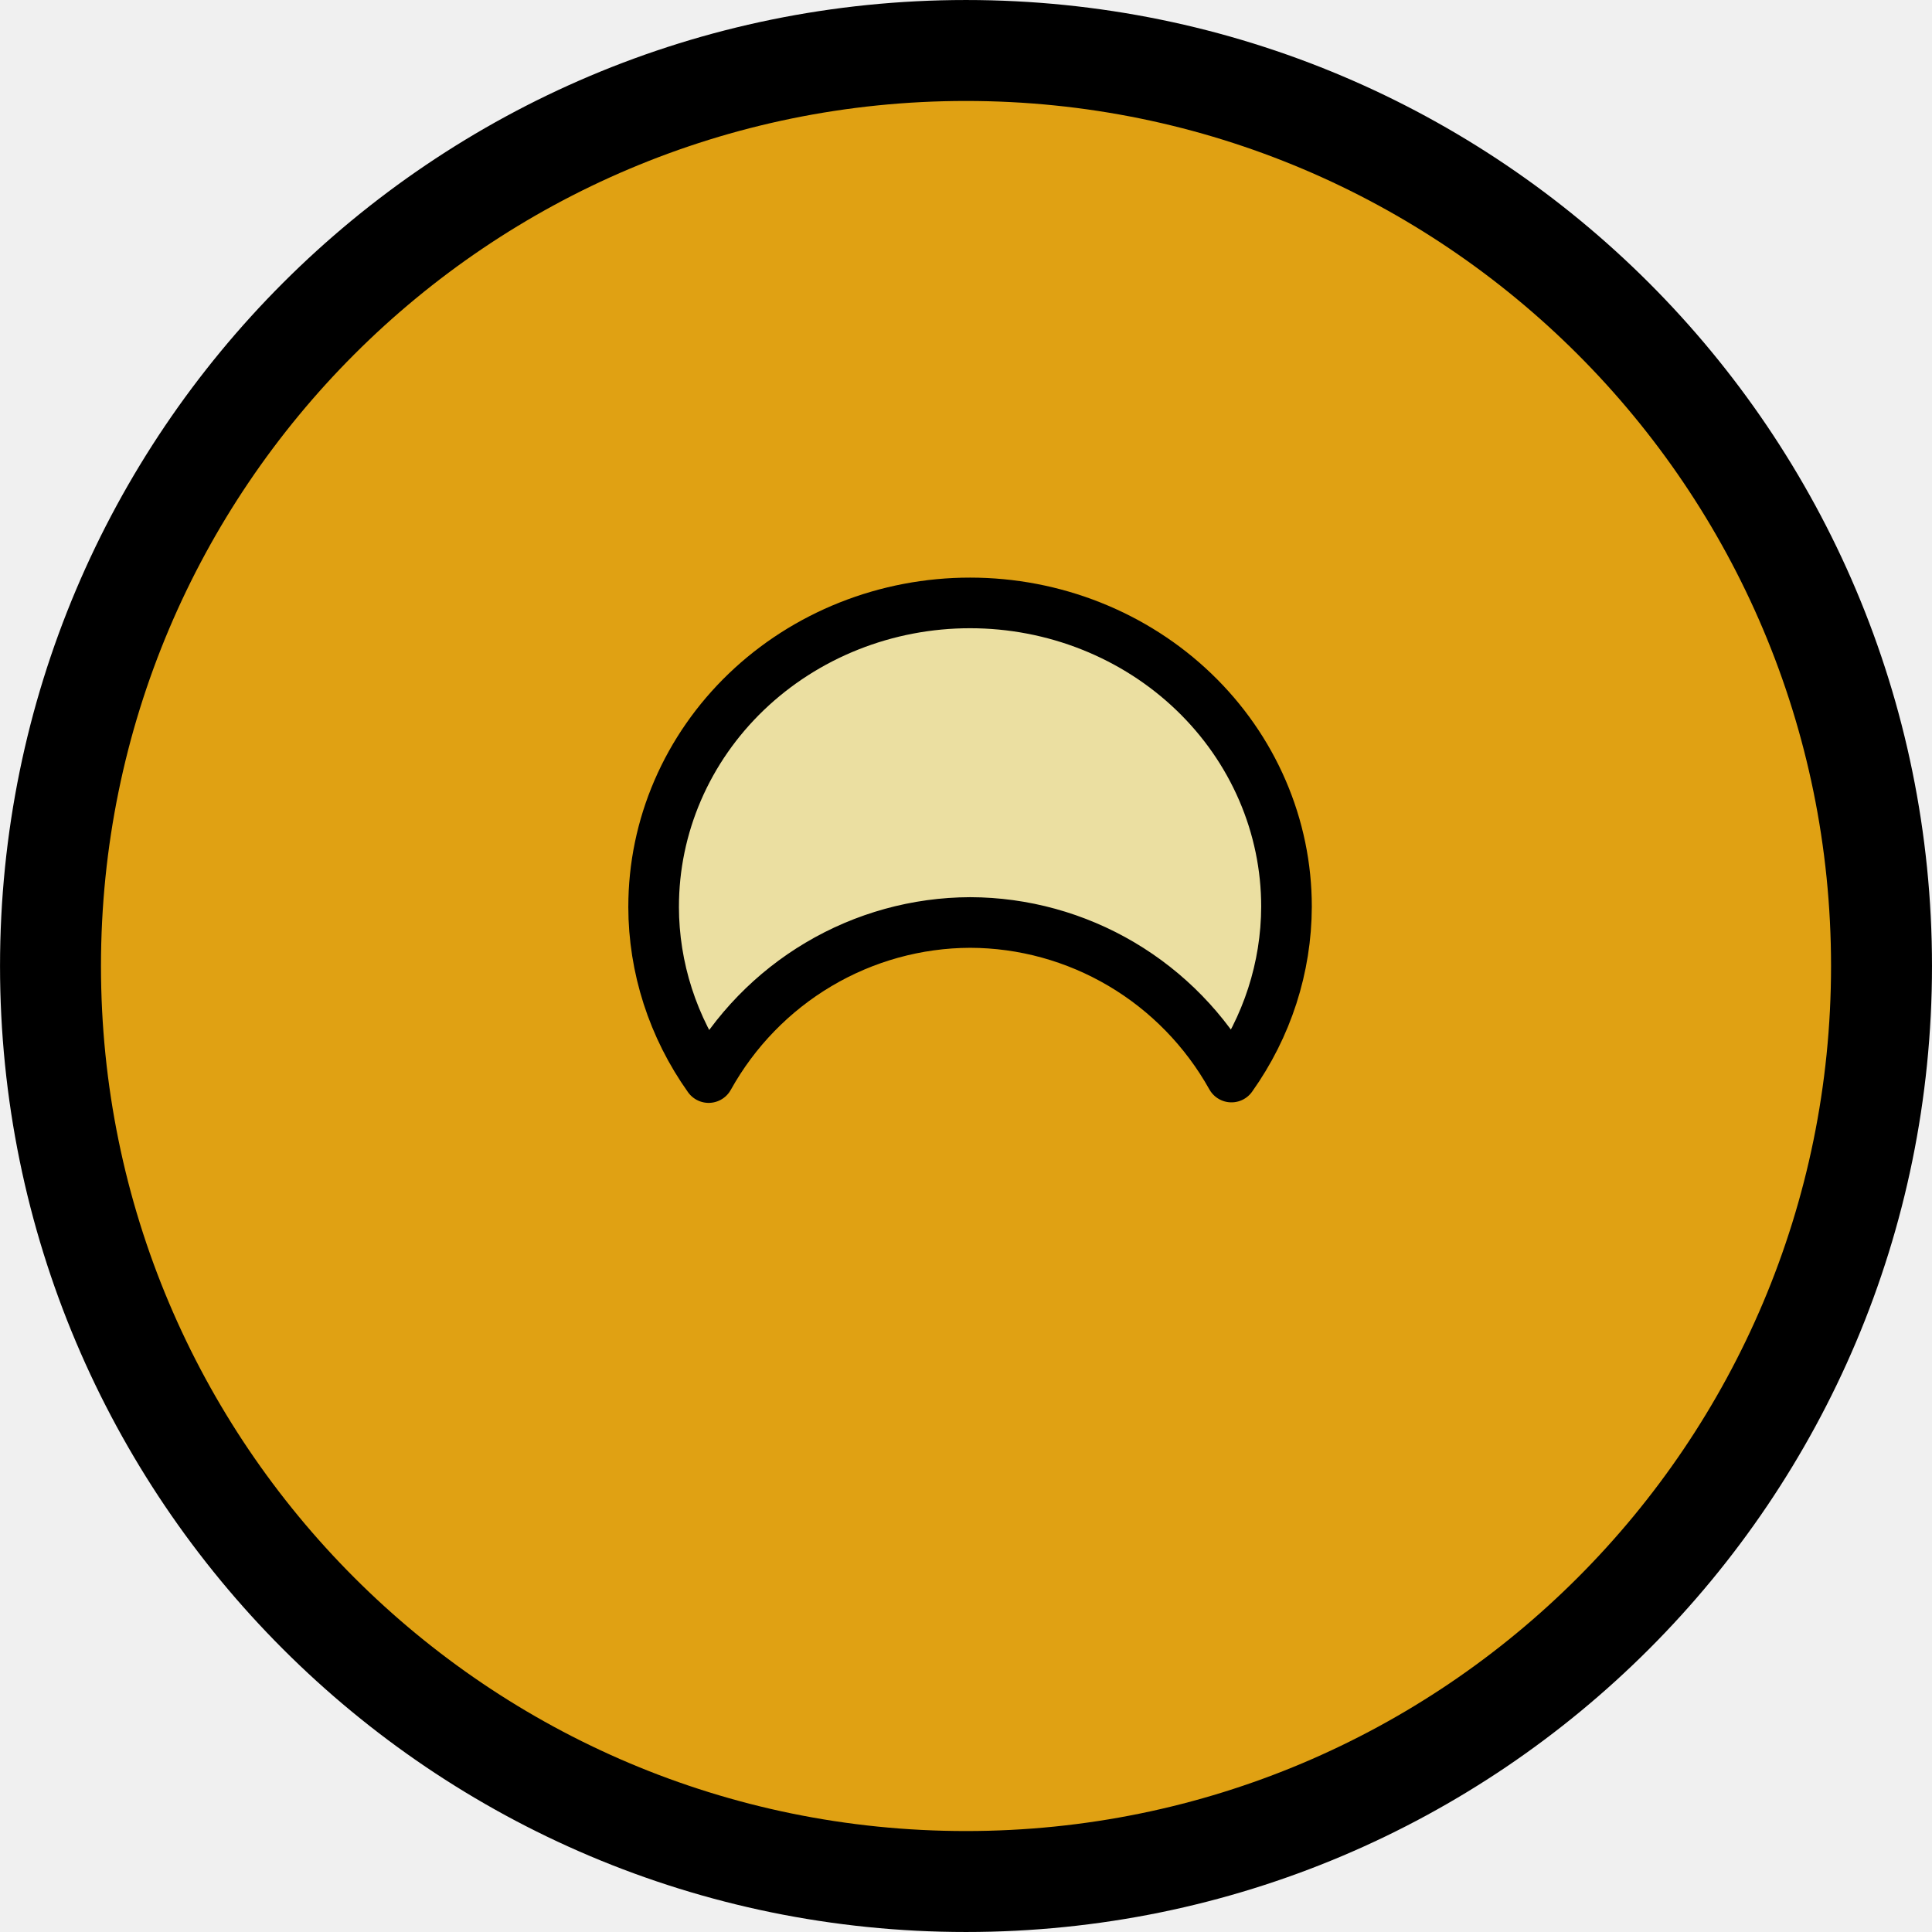
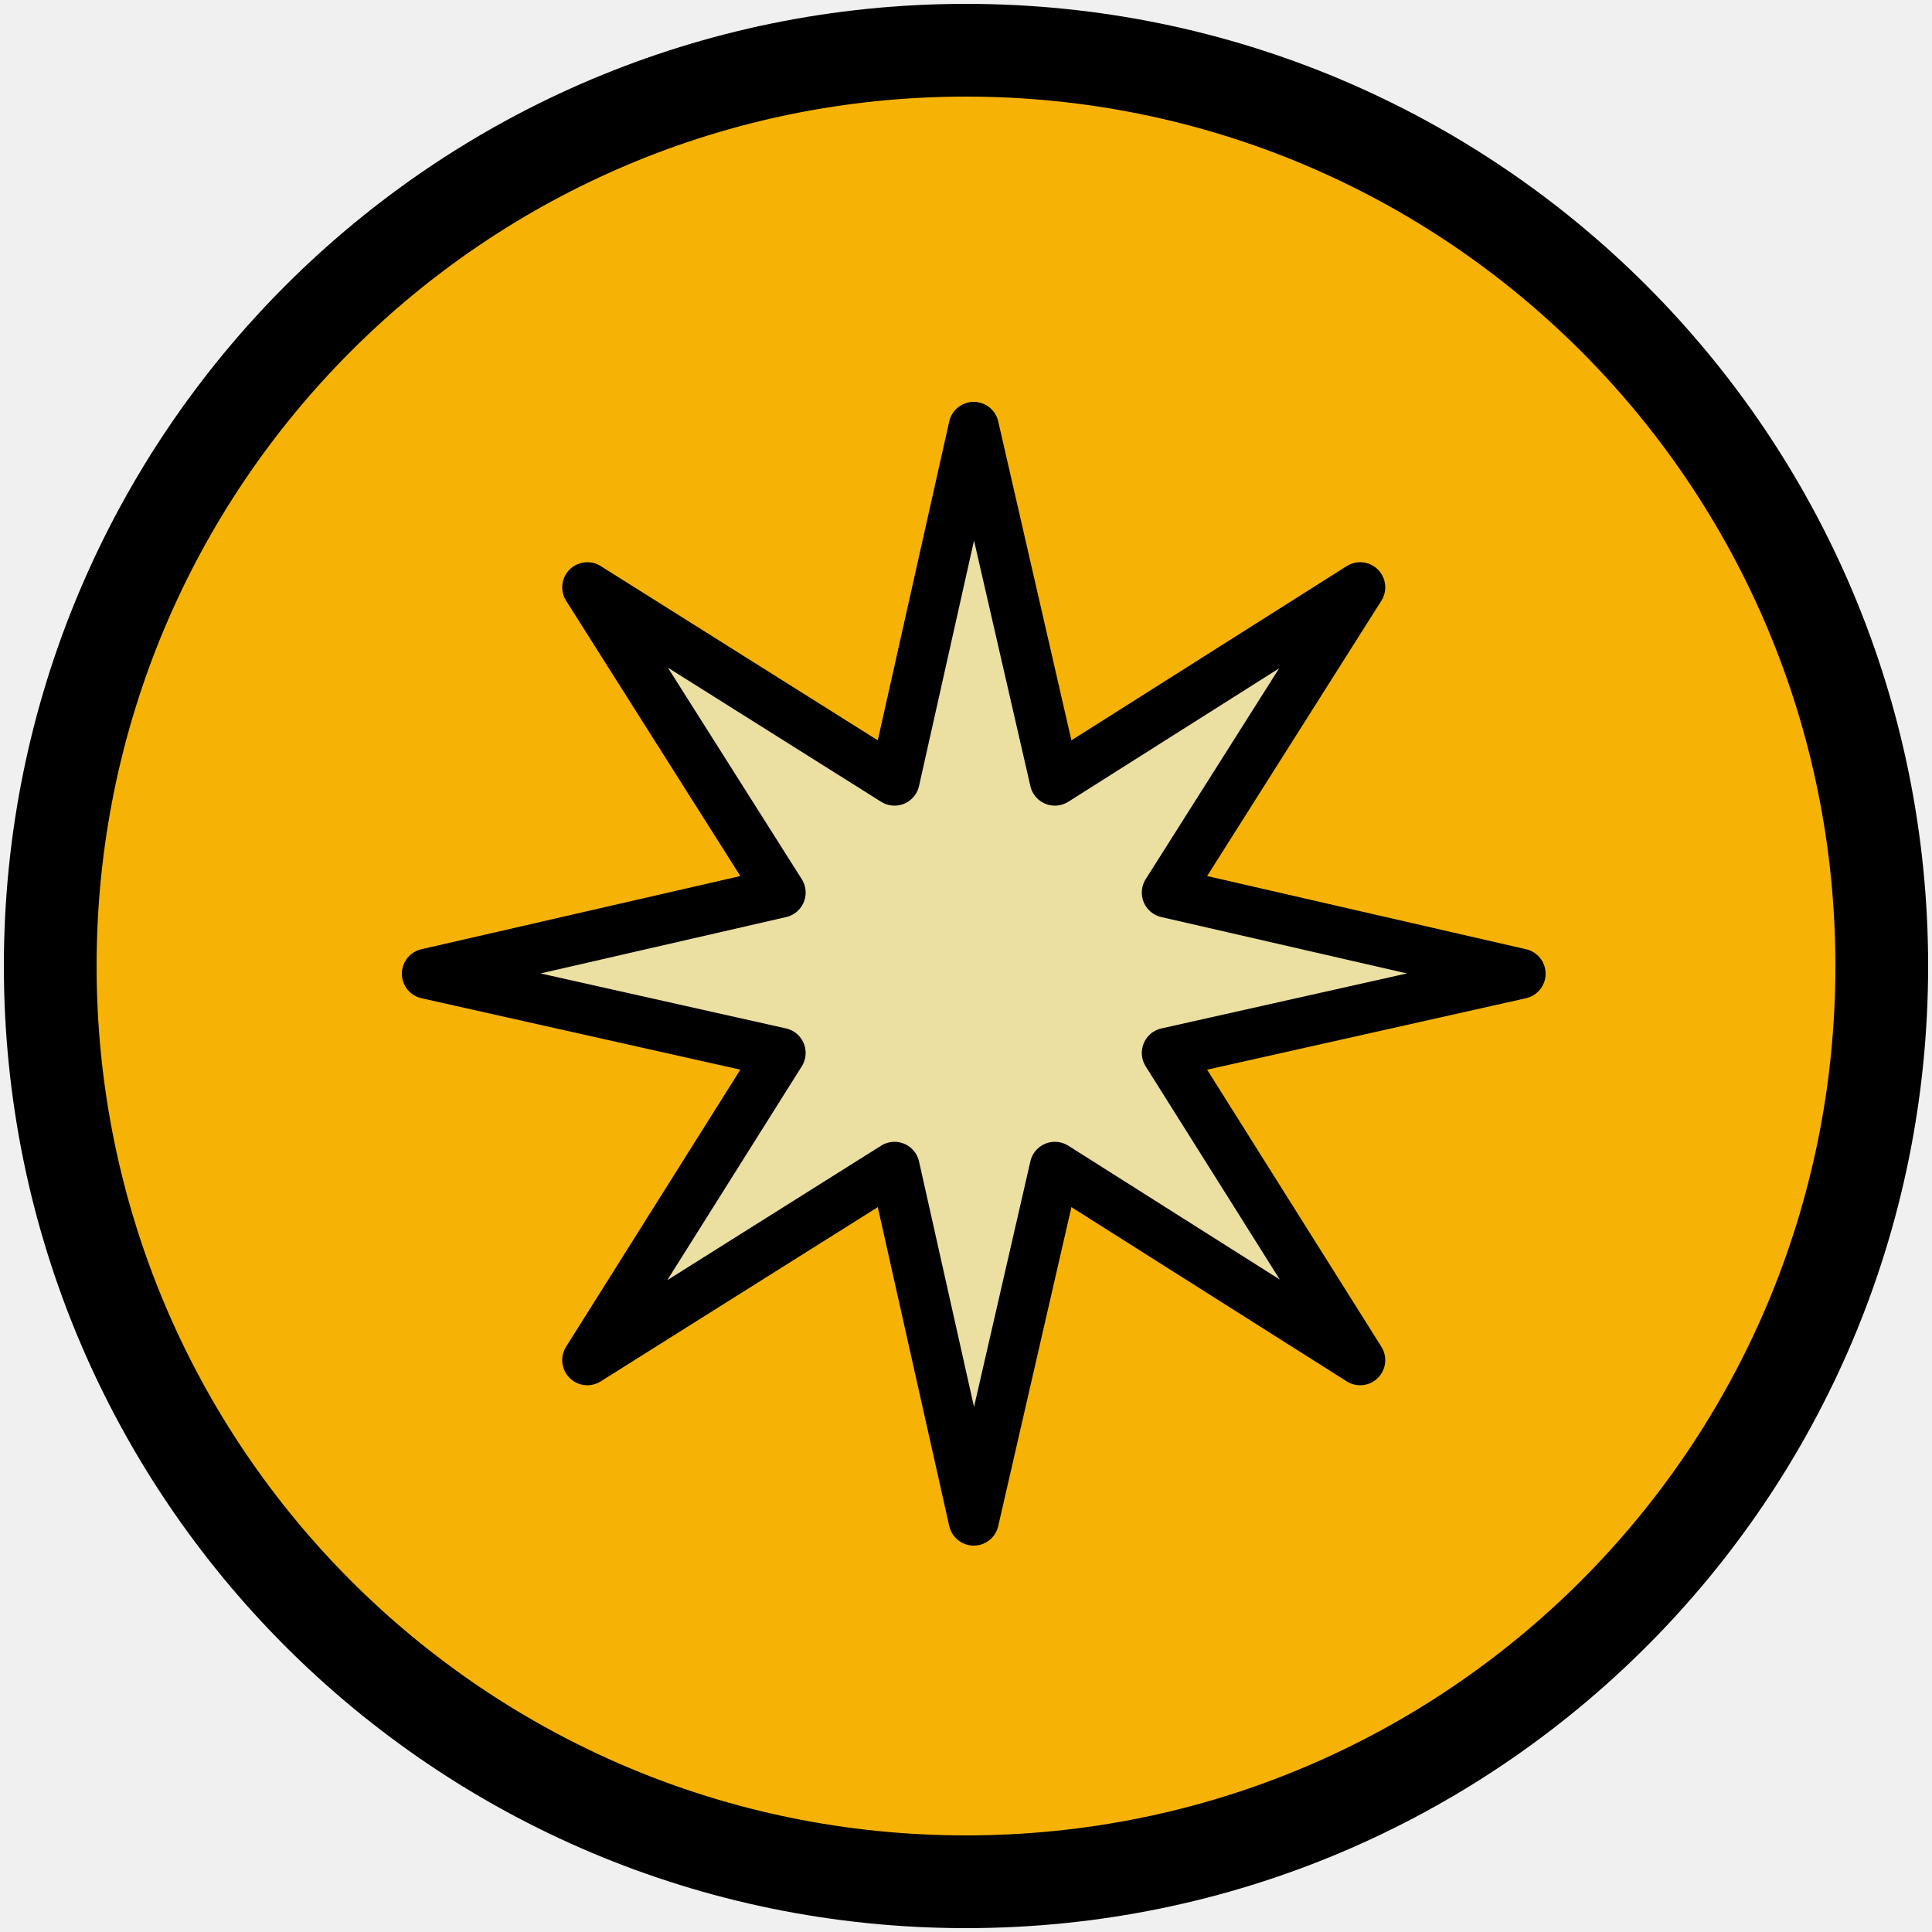
- <svg xmlns="http://www.w3.org/2000/svg" width="100" height="100" viewBox="0 0 100 100" fill="none" version="1.1" id="svg2">
-   <g clip-path="url(#clip0_25_15)" id="g2">
-     <path d="M50 97.387C76.171 97.387 97.387 76.171 97.387 50C97.387 23.829 76.171 2.613 50 2.613C23.829 2.613 2.614 23.829 2.614 50C2.614 76.171 23.829 97.387 50 97.387Z" fill="#7C273B" stroke="black" stroke-width="5.225" id="path1" style="fill:#e0a113;fill-opacity:1" />
-     <path d="m 33.832,46.93 c -9e-4,-2.065 0.422,-4.11 1.245,-6.018 0.823,-1.908 2.03,-3.642 3.551,-5.102 1.522,-1.46 3.328,-2.618 5.316,-3.408 1.988,-0.79 4.119,-1.196 6.271,-1.195 2.151,3e-4 4.281,0.407 6.268,1.198 1.987,0.79 3.793,1.949 5.313,3.409 1.521,1.46 2.727,3.193 3.549,5.101 0.823,1.908 1.245,3.952 1.244,6.016 -0.009,3.147 -1.001,6.218 -2.849,8.817 -1.352,-2.421 -3.316,-4.438 -5.692,-5.843 -2.376,-1.405 -5.079,-2.15 -7.833,-2.157 -2.758,0.009 -5.465,0.756 -7.843,2.167 -2.378,1.41 -4.342,3.433 -5.692,5.86 -1.853,-2.607 -2.846,-5.688 -2.849,-8.843 z" fill="#ebdfa1" stroke="#000000" stroke-width="2.62" stroke-linecap="round" stroke-linejoin="round" id="path2" />
-   </g>
-   <defs id="defs2">
-     <clipPath id="clip0_25_15">
-       <rect width="100" height="100" fill="white" id="rect2" />
+ <svg xmlns="http://www.w3.org/2000/svg" version="1.1" viewBox="0 0 100 100">
+   <defs>
+     <style>.st0 {
+         fill: none;
+       }
+ 
+       .st1 {
+         fill: #f7b206;
+         stroke-width: 4.8px;
+       }
+ 
+       .st1, .st2 {
+         stroke: #000;
+       }
+ 
+       .st2 {
+         fill: #ebdfa1;
+         stroke-linejoin: round;
+         stroke-width: 2.6px;
+       }
+ 
+       .st3 {
+         clip-path: url(#a);
+       }</style>
+     <clipPath id="a">
+       <rect class="st0" width="100" height="100" />
    </clipPath>
  </defs>
+   <g class="st3">
+     <path class="st1" d="M50,97.4c26.2,0,47.4-21.2,47.4-47.4S76.2,2.6,50,2.6,2.6,23.8,2.6,50s21.2,47.4,47.4,47.4Z" />
+     <polygon class="st2" points="70.4 70.4 54.6 60.4 50.4 78.7 46.3 60.4 30.4 70.4 40.4 54.5 22.1 50.4 40.4 46.2 30.4 30.4 46.3 40.4 50.4 22.1 54.6 40.4 70.4 30.4 60.4 46.2 78.7 50.4 60.4 54.5" />
+   </g>
</svg>
